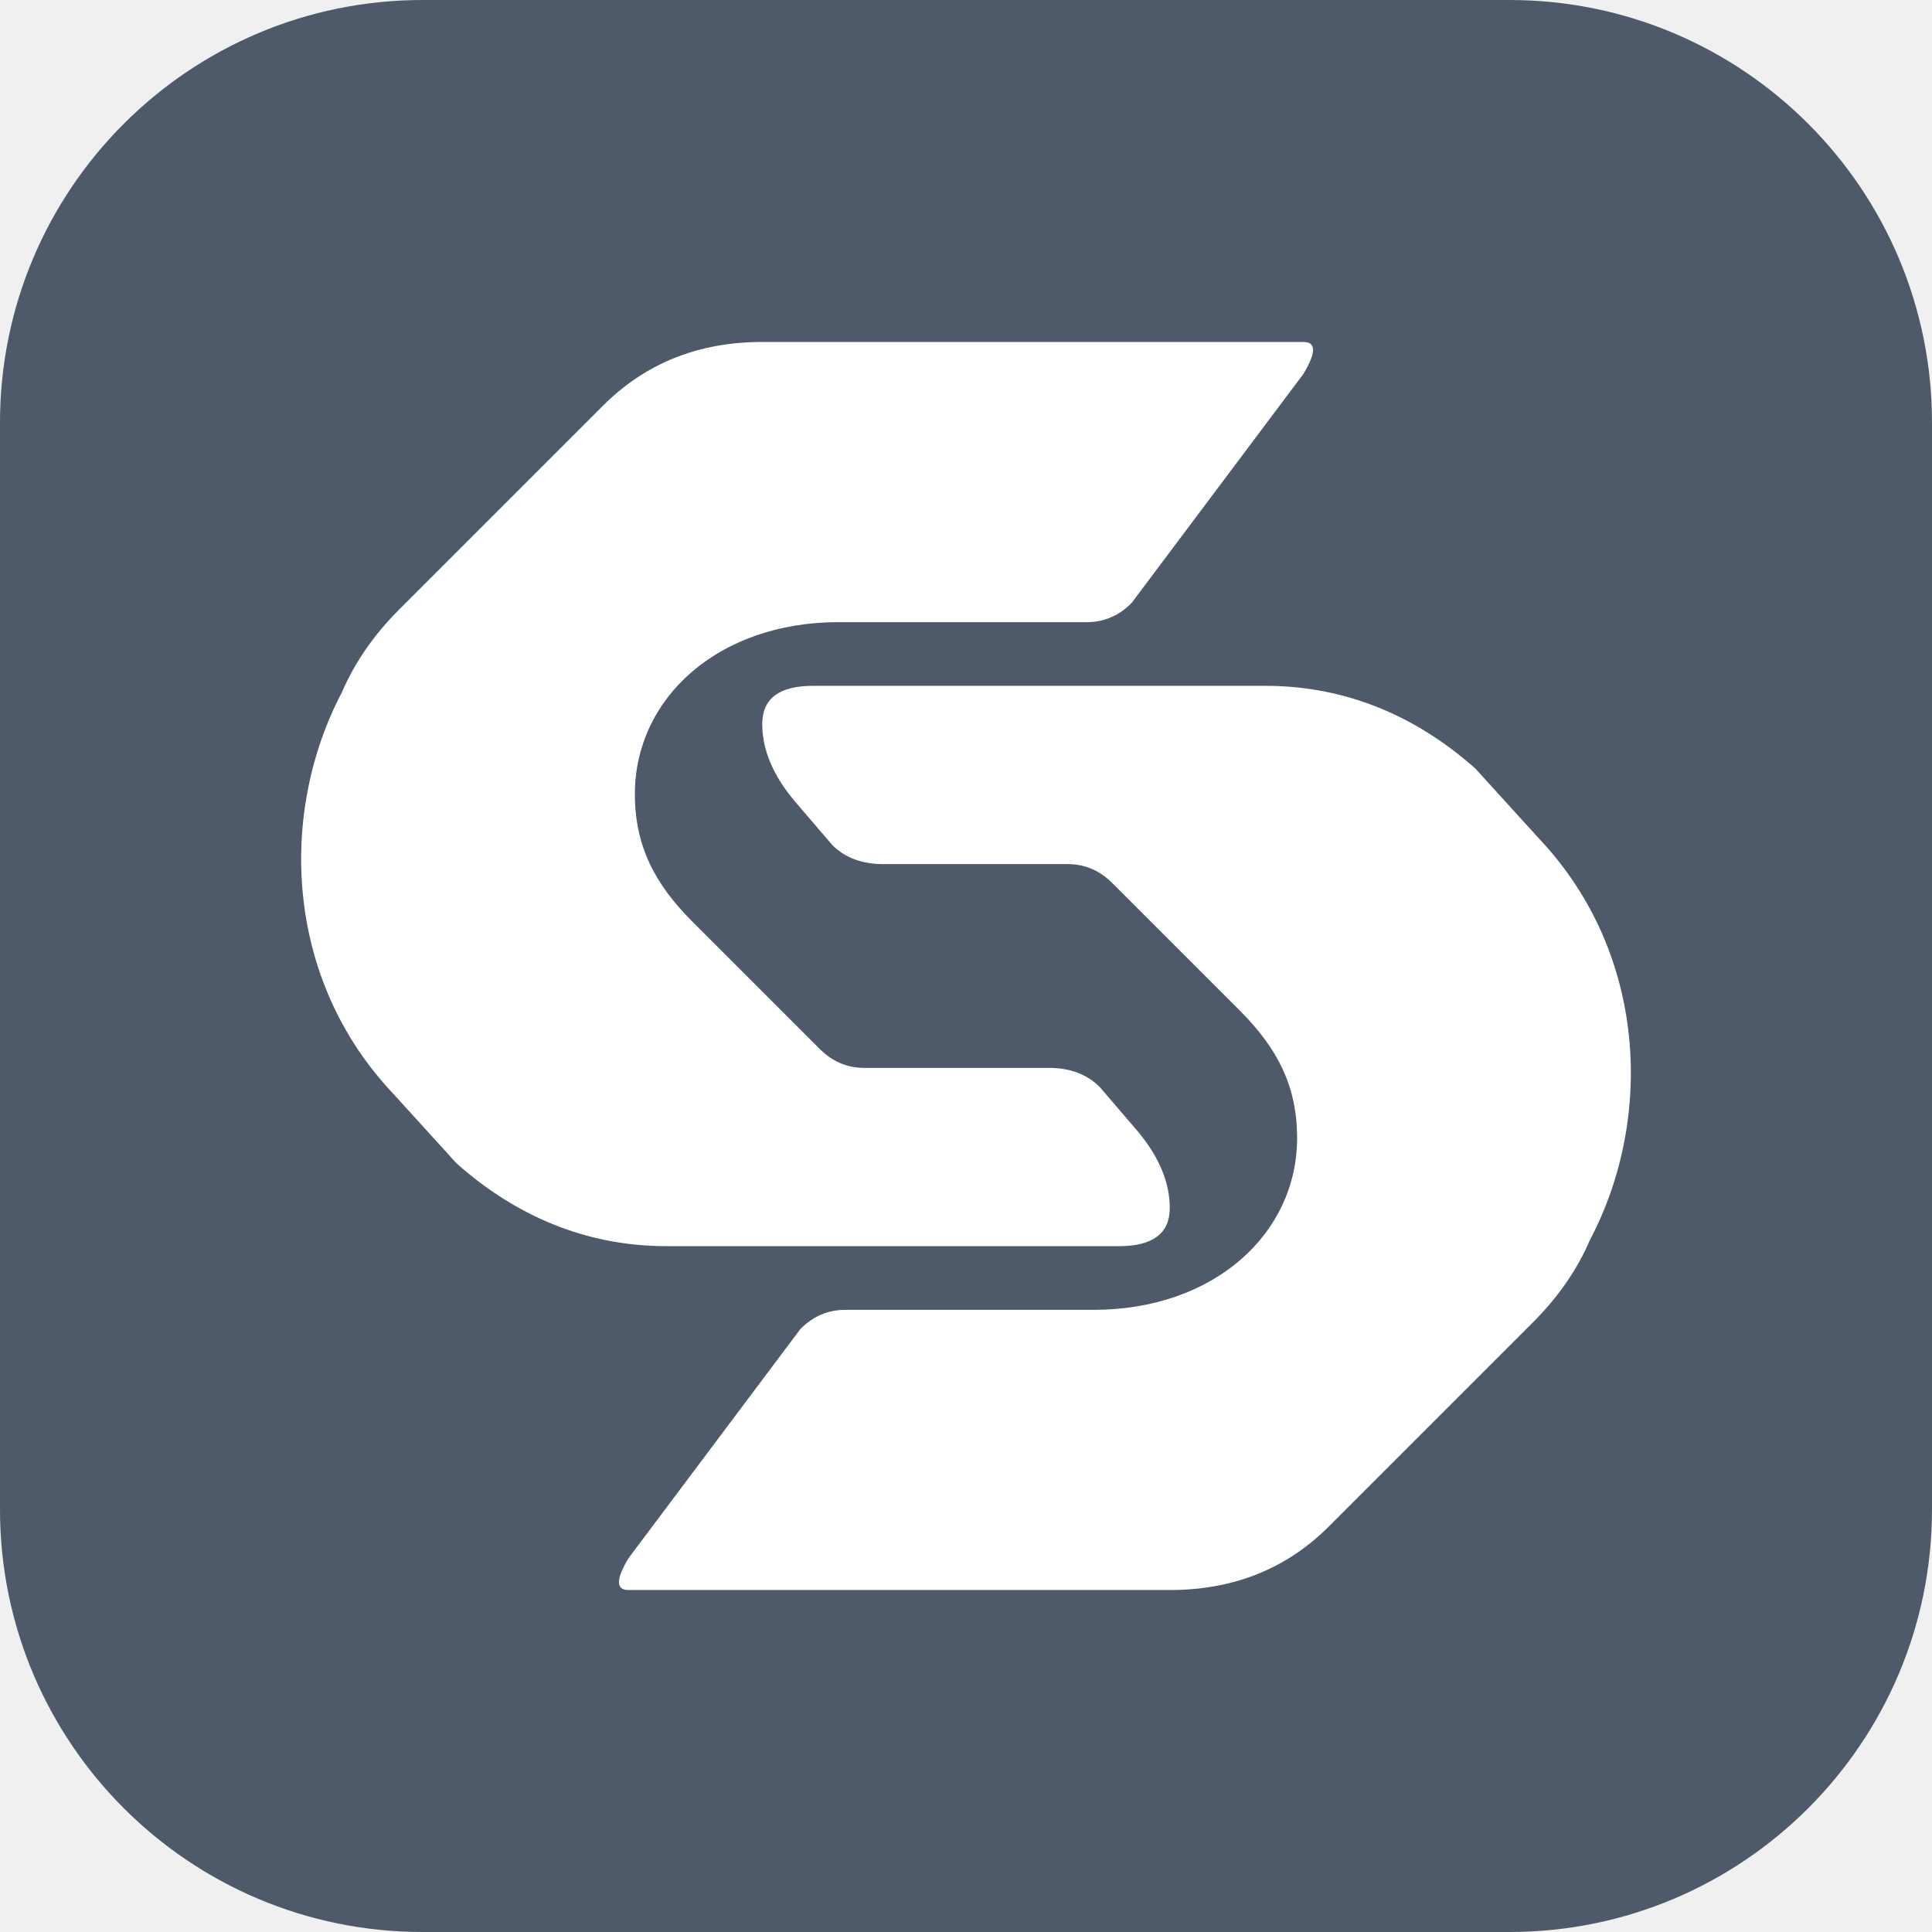
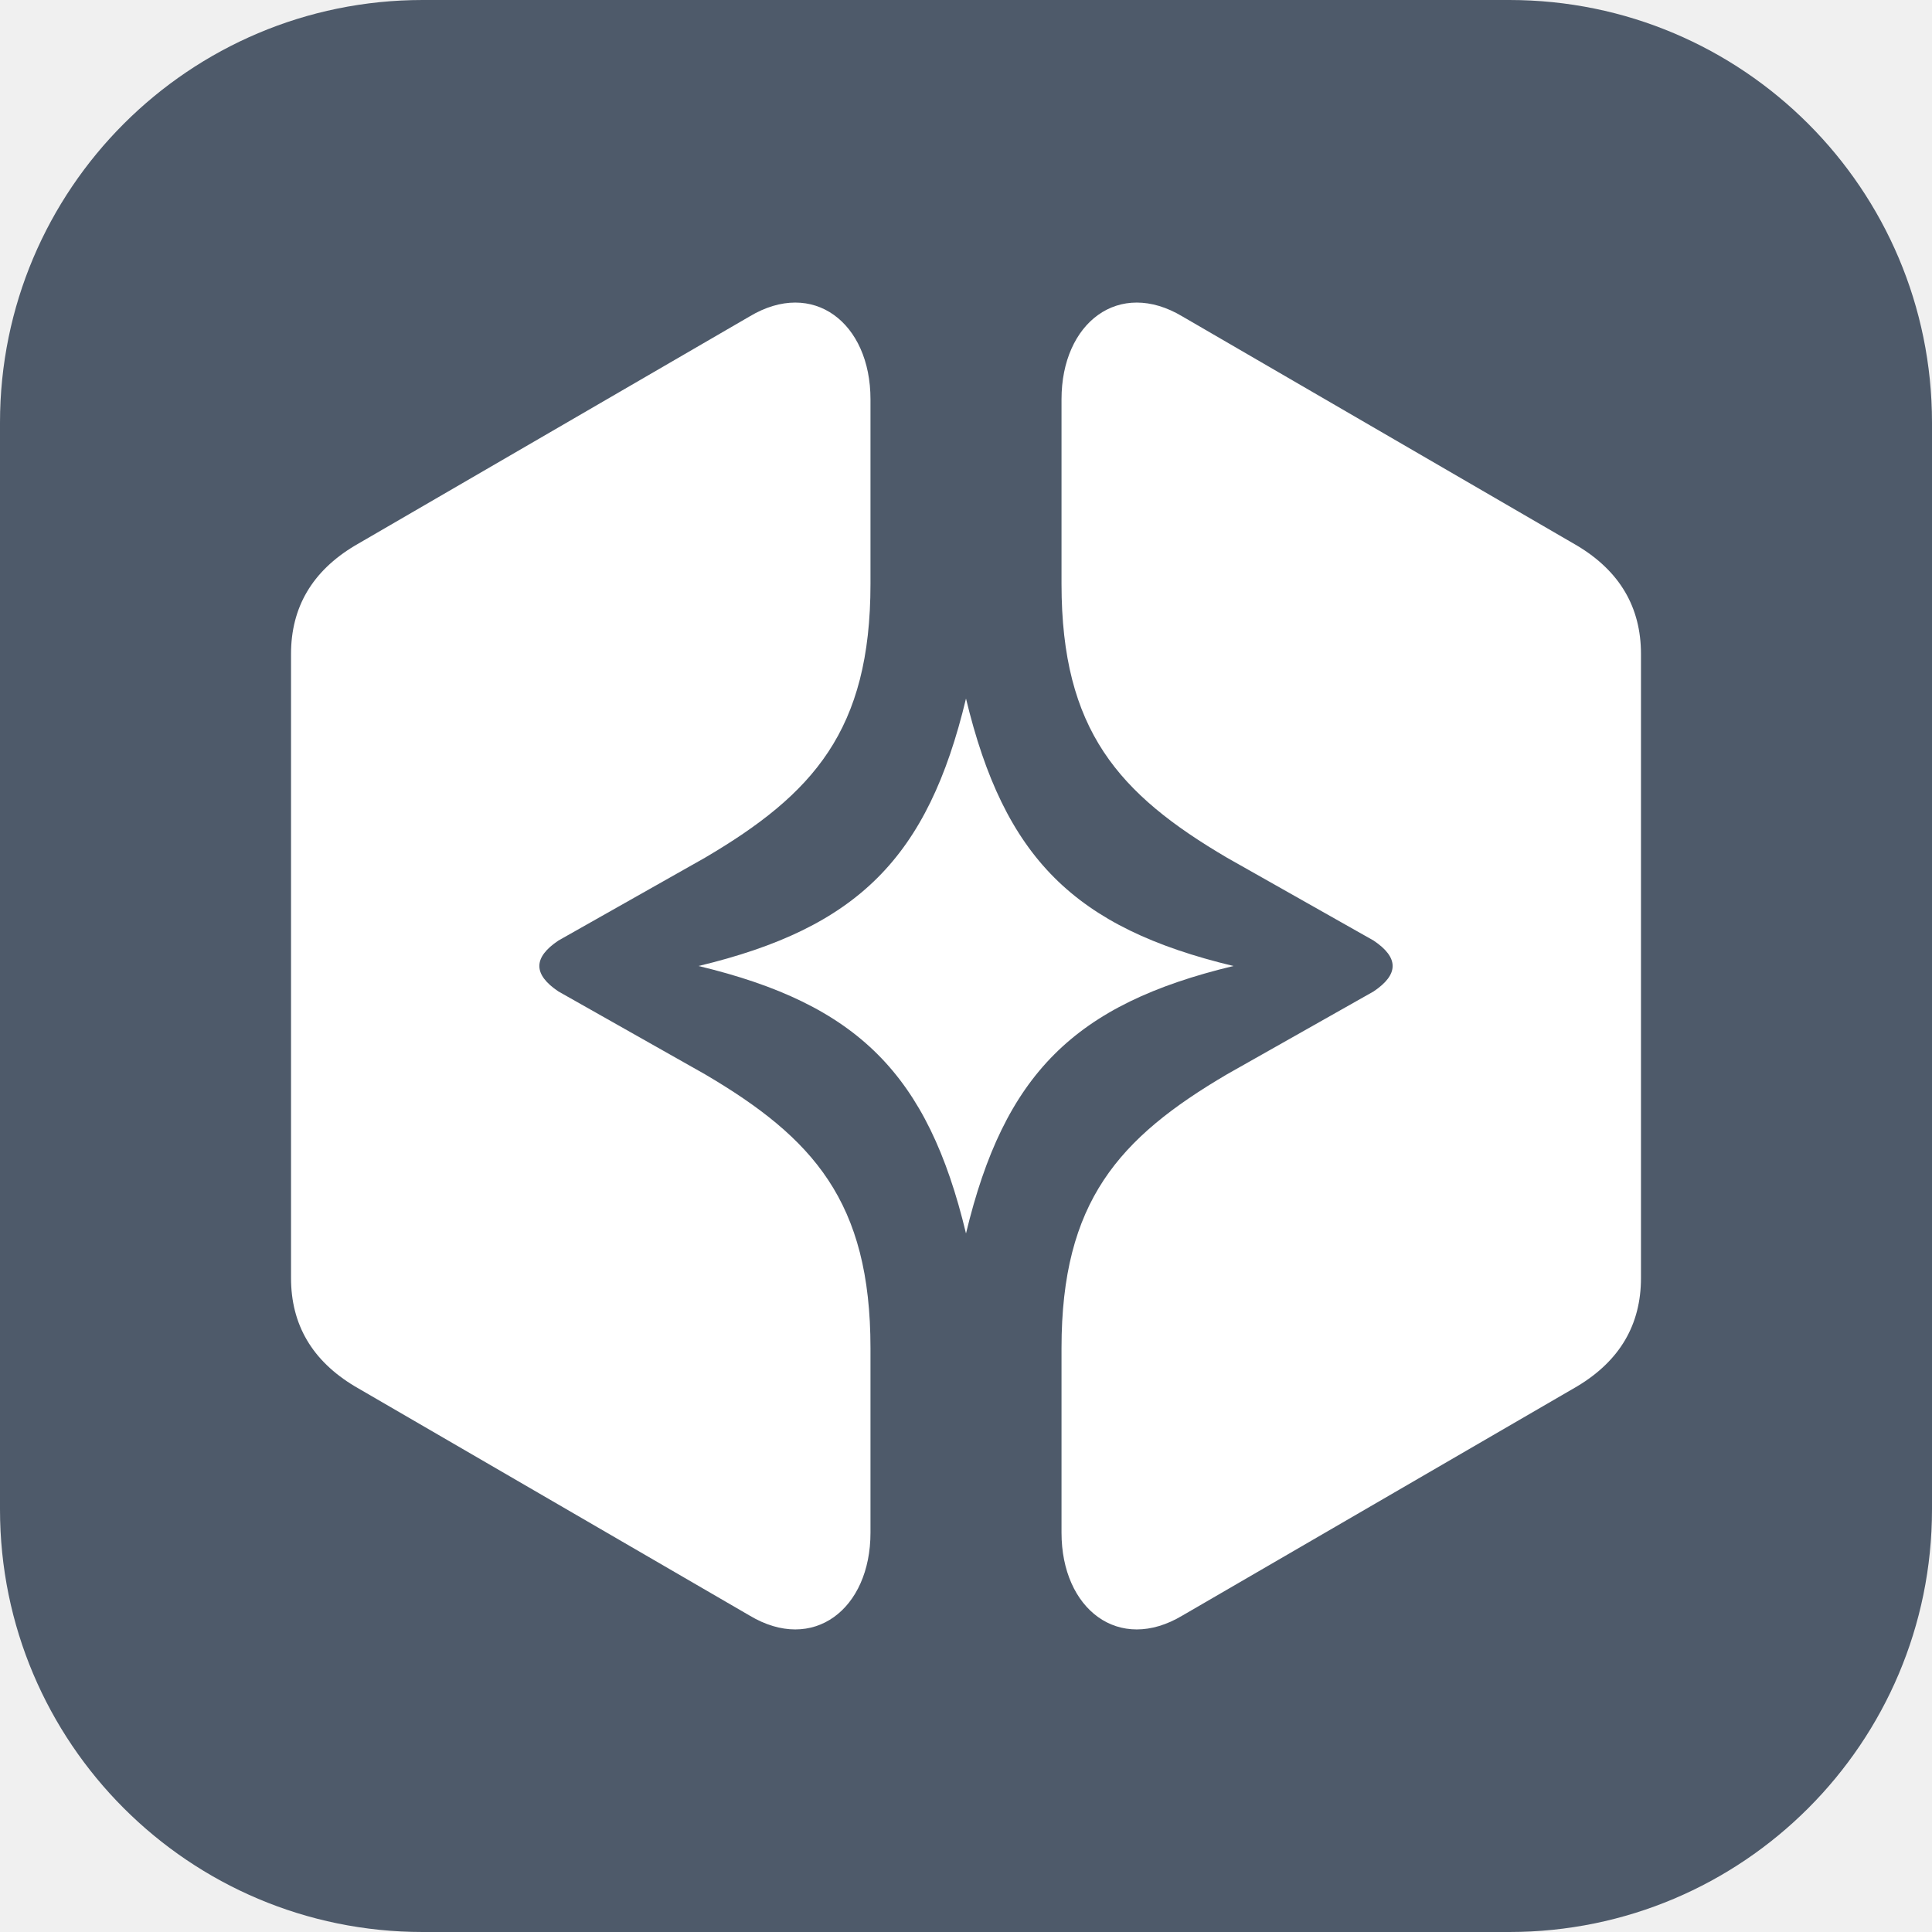
<svg xmlns="http://www.w3.org/2000/svg" viewBox="0 0 256 256">
  <rect width="256" height="256" rx="56" fill="#4e5a6a" />
  <g transform="translate(20 20) scale(0.84375)">
-     <path fill="white" fill-rule="evenodd" d="M96 30H181Q184 30 181 35L154 71Q151 74 147 74H108C89 74 76 86 76 101C76 109 79 115 85 121L105 141Q108 144 112 144H141Q146 144 149 147L155 154Q160 160 160 166Q160 172 152 172H81C68 172 57 167 48 159L38 148C21 130 20 104 30 85Q33 78 39 72L71 40Q81 30 96 30ZM160 226H75Q72 226 75 221L102 185Q105 182 109 182H148C167 182 180 170 180 155C180 147 177 141 171 135L151 115Q148 112 144 112H115Q110 112 107 109L101 102Q96 96 96 90Q96 84 104 84H175C188 84 199 89 208 97L218 108C235 126 236 152 226 171Q223 178 217 184L185 216Q175 226 160 226Z" />
+     <path fill="white" fill-rule="evenodd" d="M94 26C104 20 113 27 113 39V68C113 91 104 101 87 111L64 124Q58 128 64 132L87 145C104 155 113 165 113 188V217C113 229 104 236 94 230L32 194Q22 188 22 177V79Q22 68 32 62ZM162 26C152 20 143 27 143 39V68C143 91 152 101 169 111L192 124Q198 128 192 132L169 145C152 155 143 165 143 188V217C143 229 152 236 162 230L224 194Q234 188 234 177V79Q234 68 224 62ZM128 86C134 111 145 122 170 128C145 134 134 145 128 170C122 145 111 134 86 128C111 122 122 111 128 86Z" />
  </g>
</svg>
